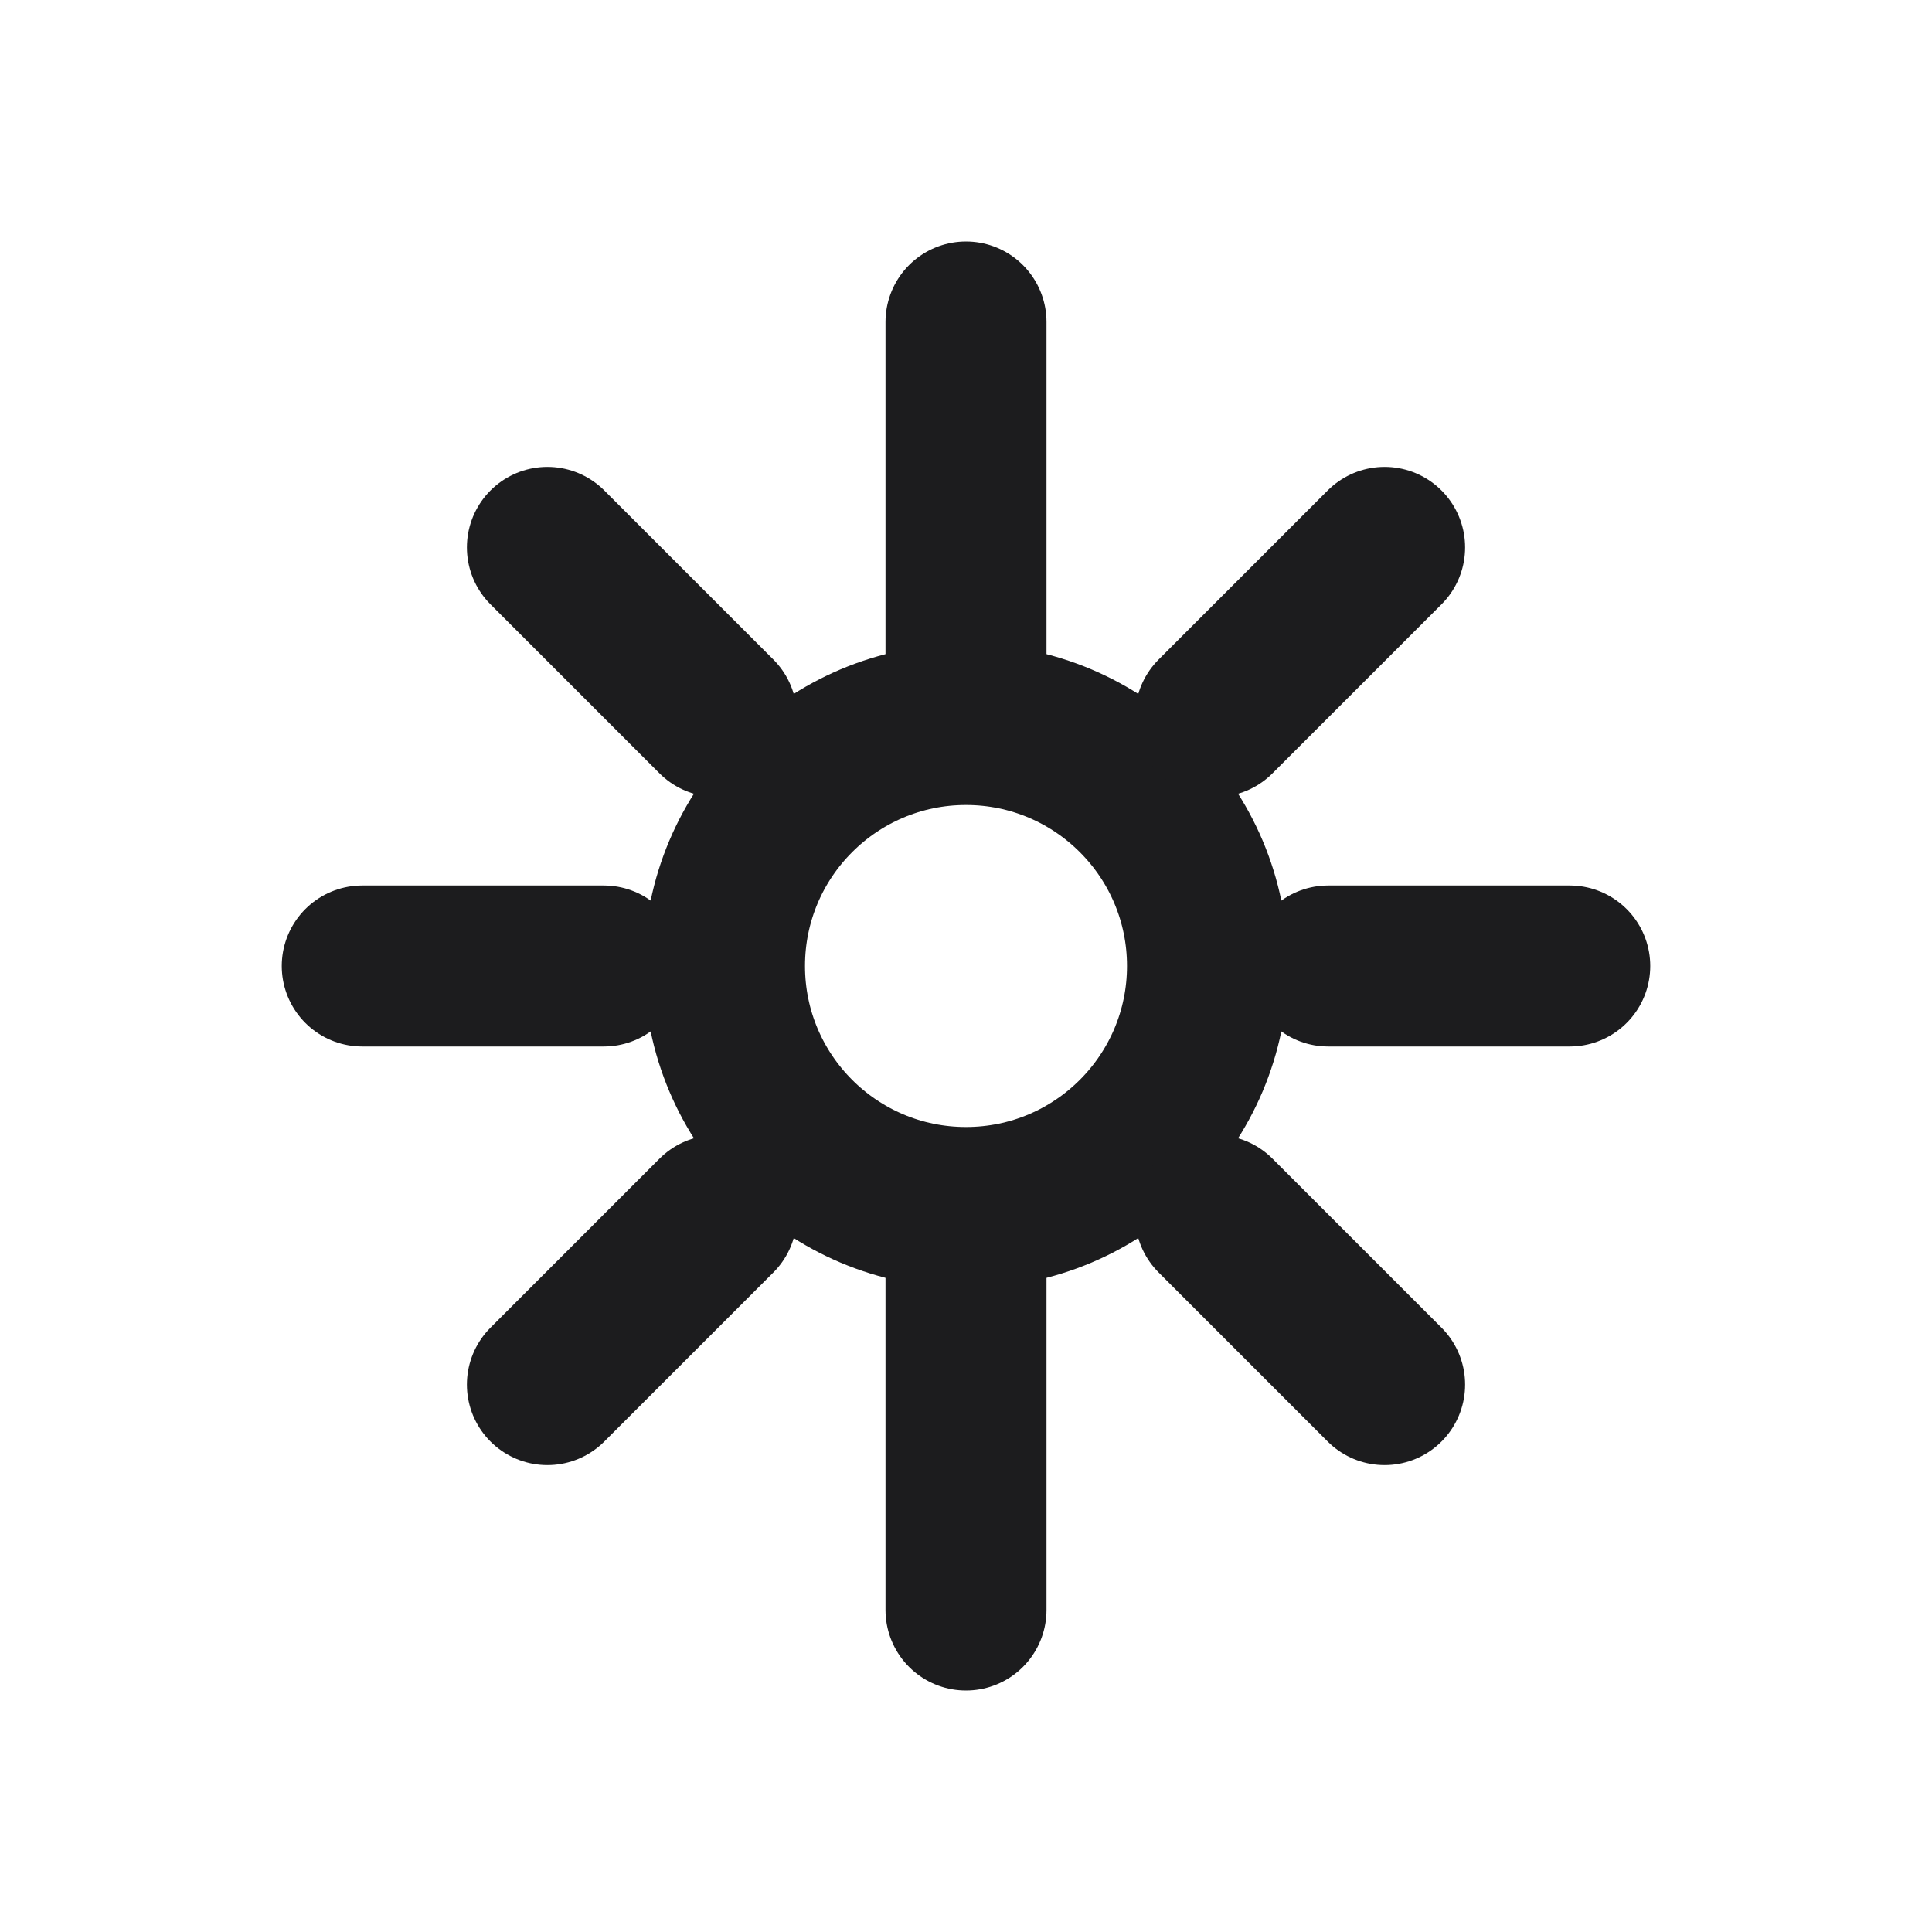
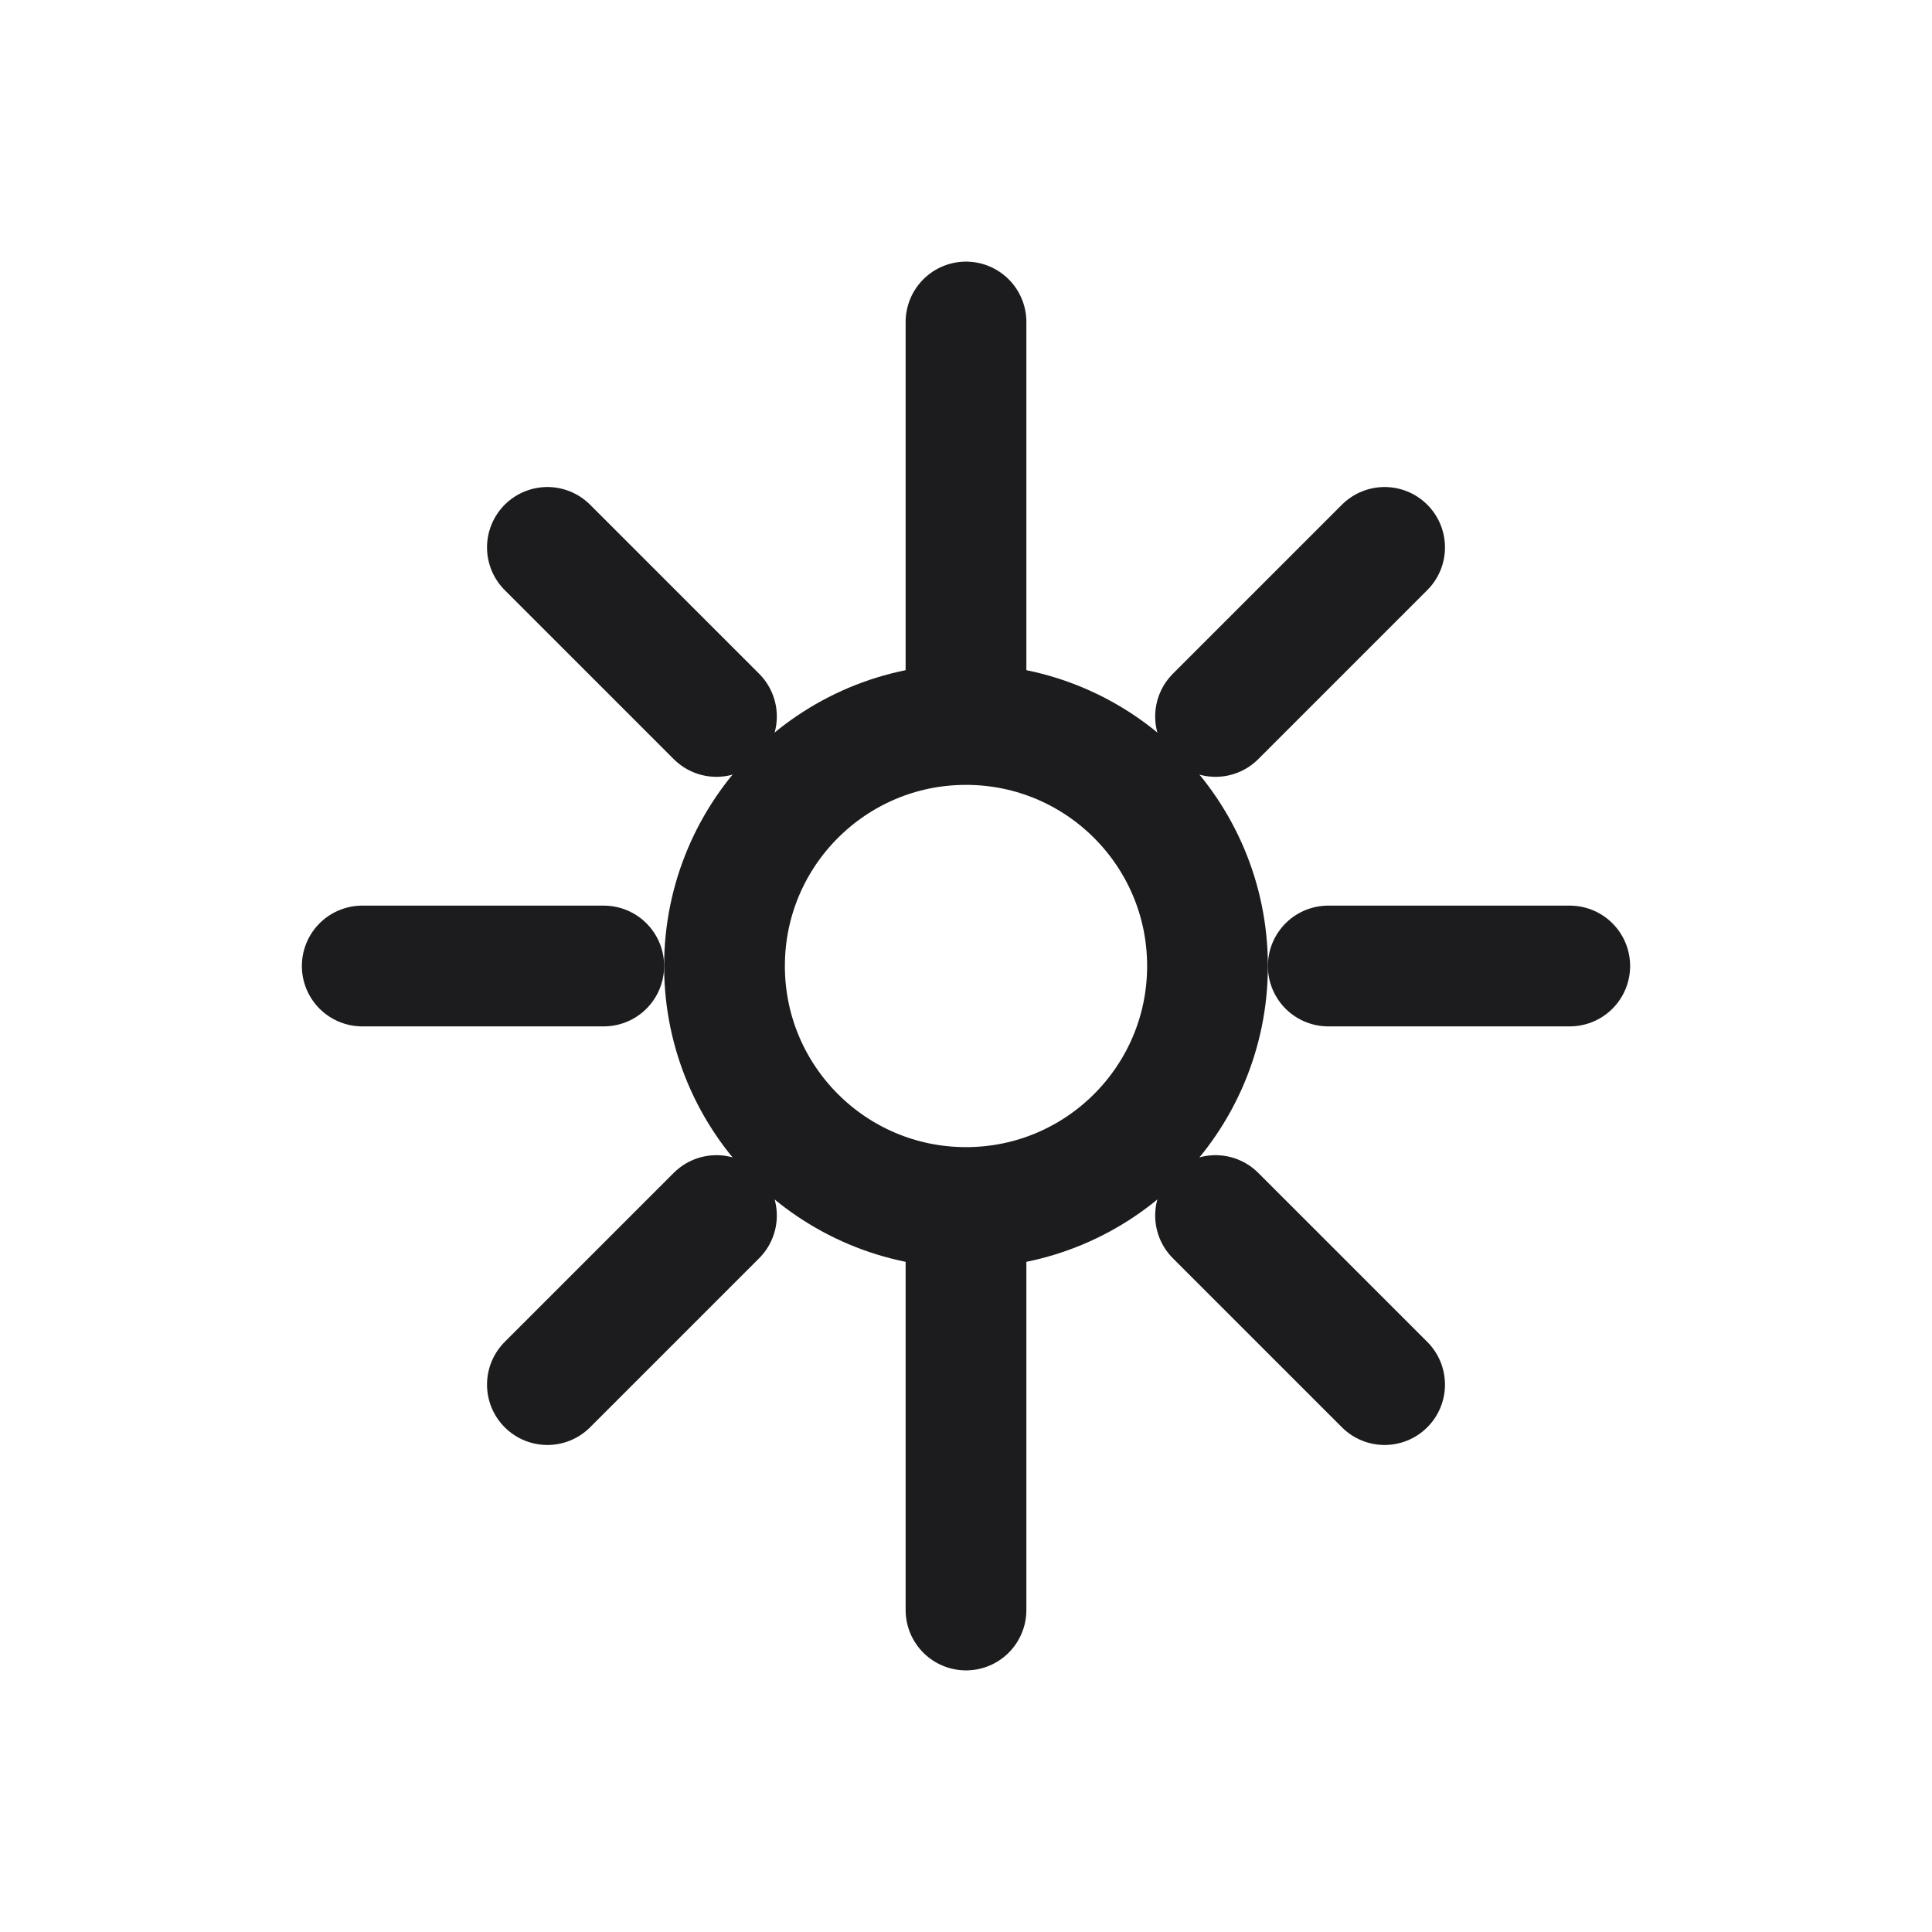
- <svg xmlns="http://www.w3.org/2000/svg" viewBox="0 0 24 24" width="24" height="24" fill="none" stroke="#1C1C1E" stroke-width="2" stroke-linecap="round" stroke-linejoin="round">
+ <svg xmlns="http://www.w3.org/2000/svg" viewBox="0 0 24 24" width="24" height="24" fill="none" stroke="#1C1C1E" stroke-width="1.5" stroke-linecap="round" stroke-linejoin="round">
  <circle cx="12" cy="12" r="3" />
  <path d="M12 4V8.5" />
  <path d="M12 15.5V20" />
  <path d="M4.5 12H7.5" />
  <path d="M16.5 12H19.5" />
  <path d="M6.8 6.8L8.9 8.9" />
  <path d="M15.1 15.1L17.2 17.2" />
  <path d="M6.8 17.2L8.9 15.1" />
  <path d="M15.1 8.9L17.2 6.8" />
</svg>
